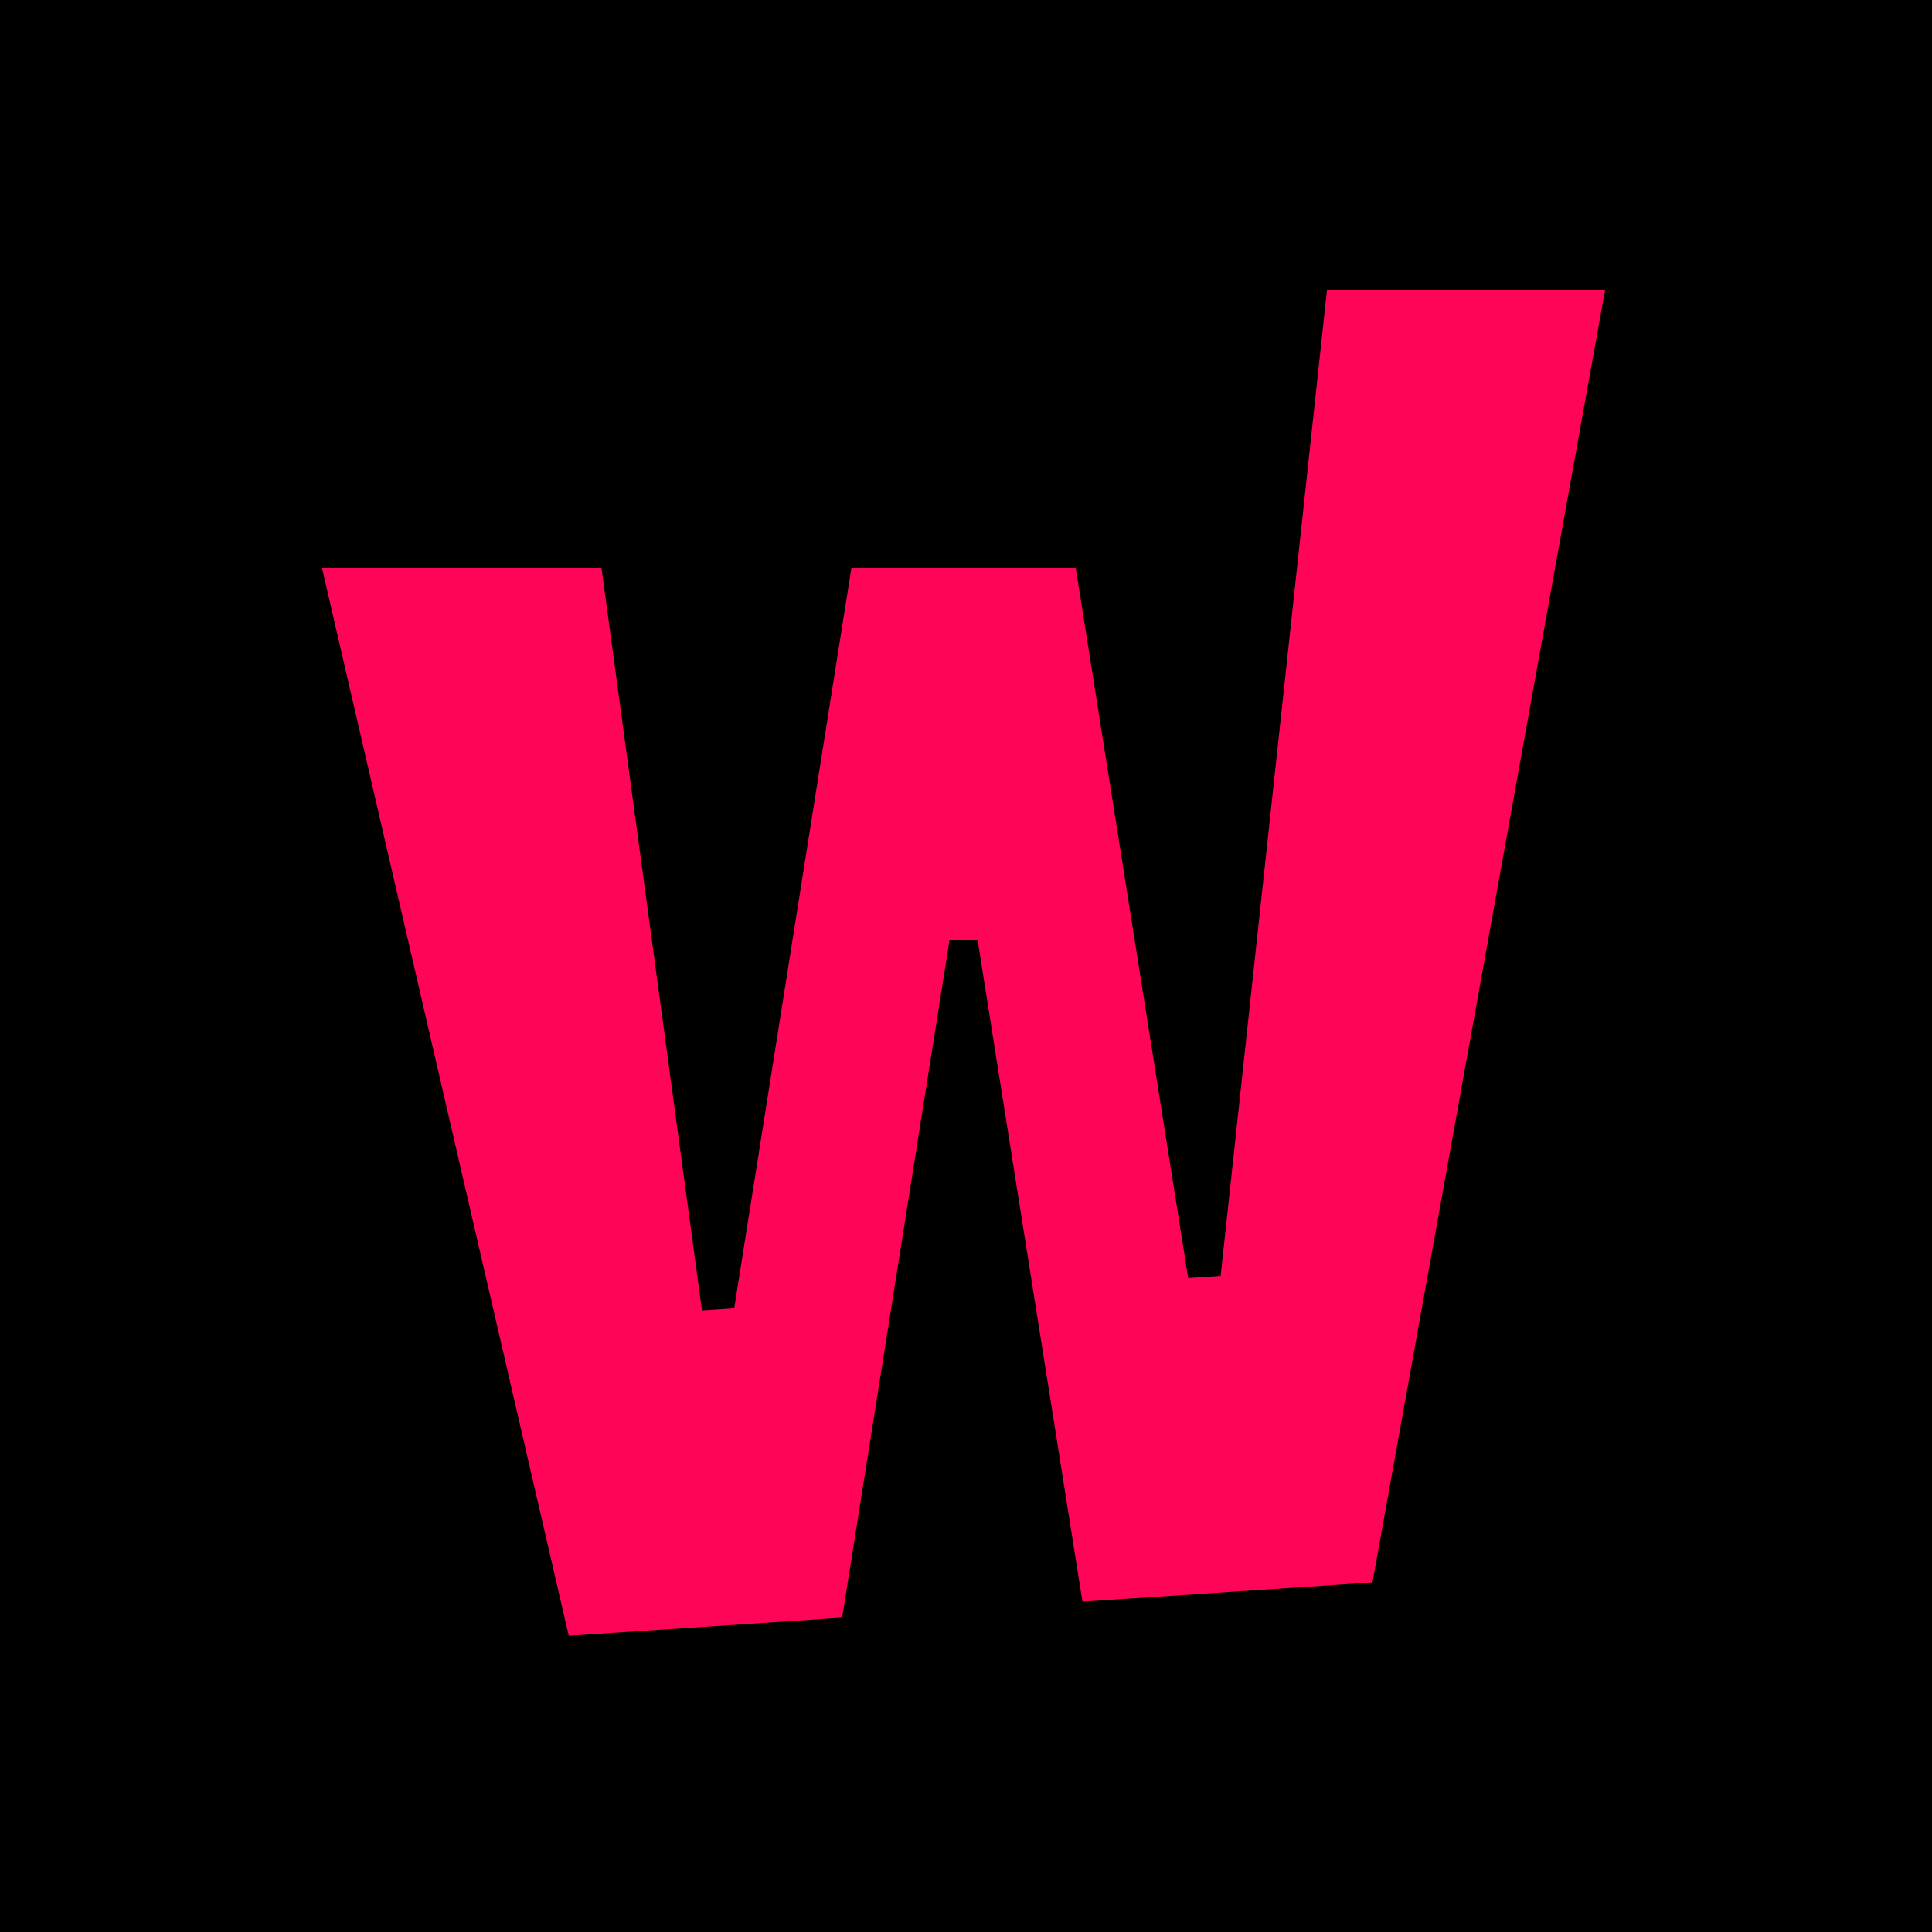
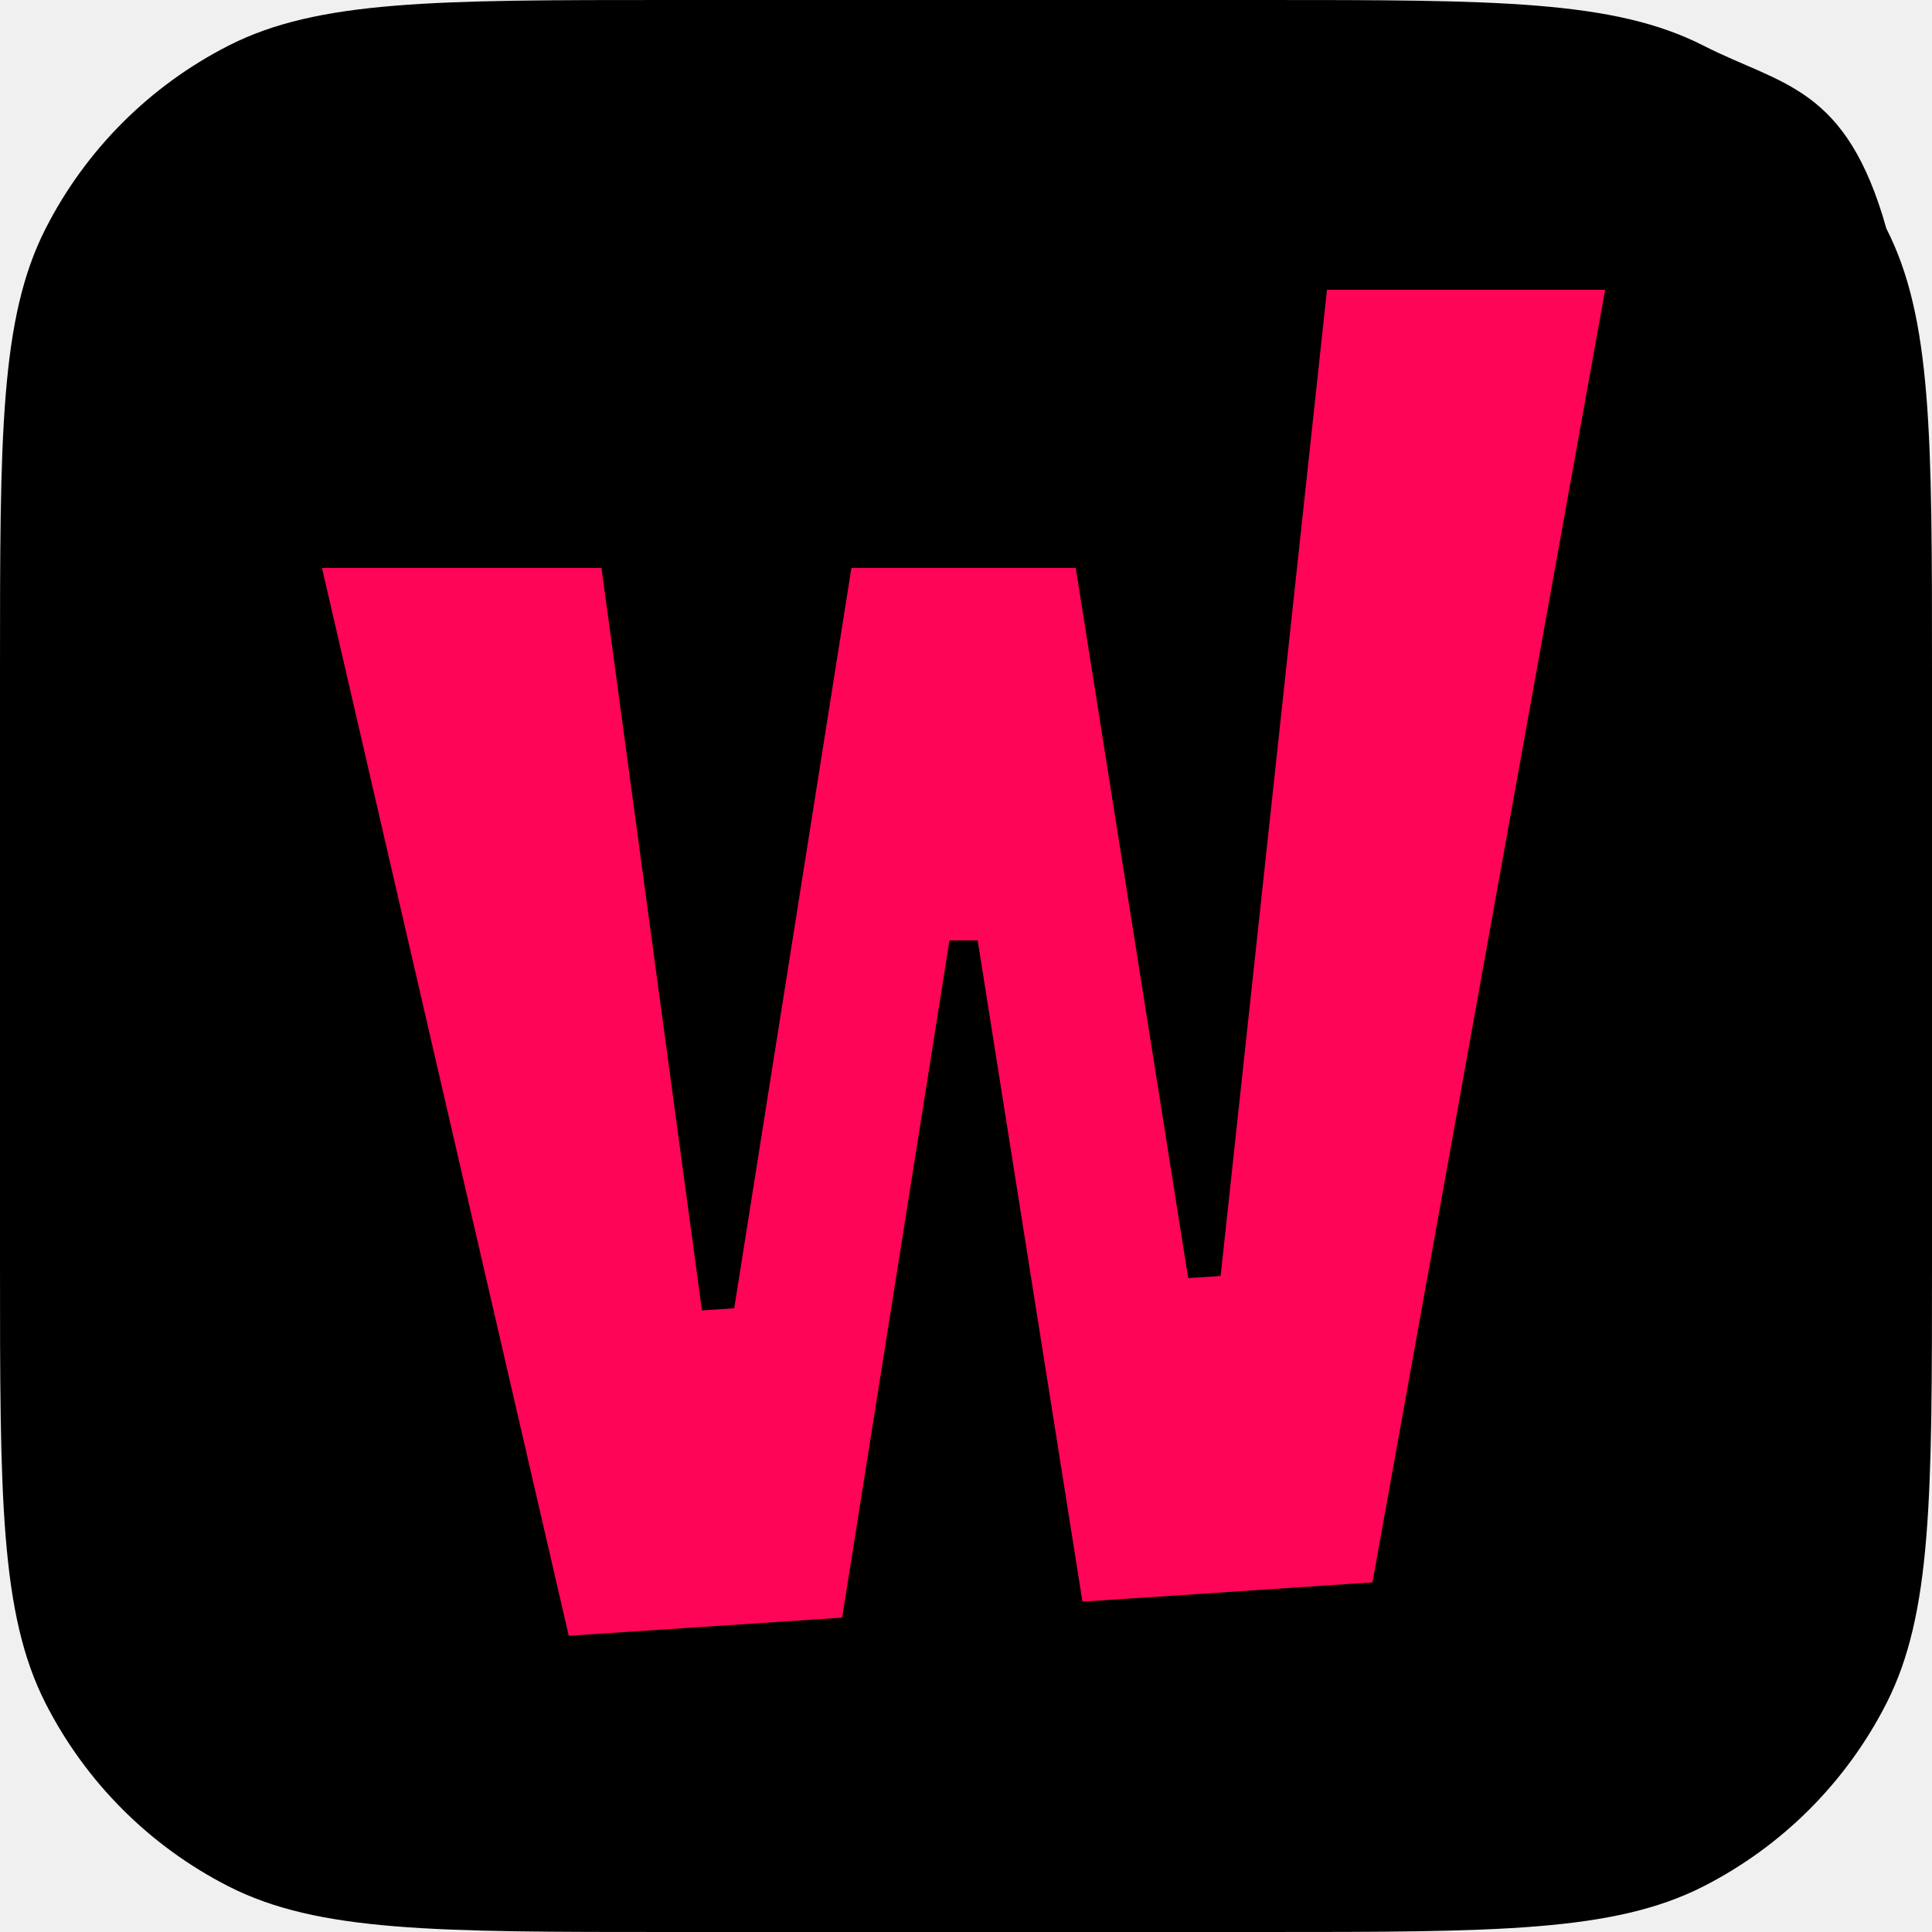
<svg xmlns="http://www.w3.org/2000/svg" width="60" height="60" viewBox="0 0 60 60" fill="none">
-   <g clip-path="url(#clip0_3974_2818)">
-     <rect width="60" height="60" fill="black" />
+   <g clip-path="url(#clip0_3974_2822)">
+     <mask id="mask0_3974_2822" style="mask-type:alpha" maskUnits="userSpaceOnUse" x="0" y="0" width="60" height="60">
+       <path d="M0 20.8C0 13.519 0 9.879 1.417 7.098C2.663 4.652 4.652 2.663 7.098 1.417C9.879 0 13.519 0 20.8 0H39.2C46.481 0 50.121 0 52.902 1.417C55.348 2.663 57.337 2.663 58.583 7.098C60 9.879 60 13.519 60 20.8V39.2C60 46.481 60 50.121 58.583 52.902C57.337 55.348 55.348 57.337 52.902 58.583C50.121 60 46.481 60 39.2 60H20.8C13.519 60 9.879 60 7.098 58.583C4.652 57.337 2.663 55.348 1.417 52.902C0 50.121 0 46.481 0 39.2V20.8Z" fill="white" />
+     </mask>
+     <g mask="url(#mask0_3974_2822)">
+       <rect width="60" height="60" fill="black" />
+     </g>
    <path d="M17.663 50.8L26.154 50.237L29.487 29.203H30.362L33.617 49.741L42.623 49.142L49.849 9H41.211L37.908 39.626L36.9 39.692L33.408 17.639H26.441L22.802 40.629L21.799 40.696L18.68 17.639H10L17.663 50.8Z" fill="#FF0558" />
  </g>
  <defs>
-     <clipPath id="clip0_3974_2818">
+     <clipPath id="clip0_3974_2822">
      <rect width="60" height="60" fill="white" />
    </clipPath>
  </defs>
</svg>
